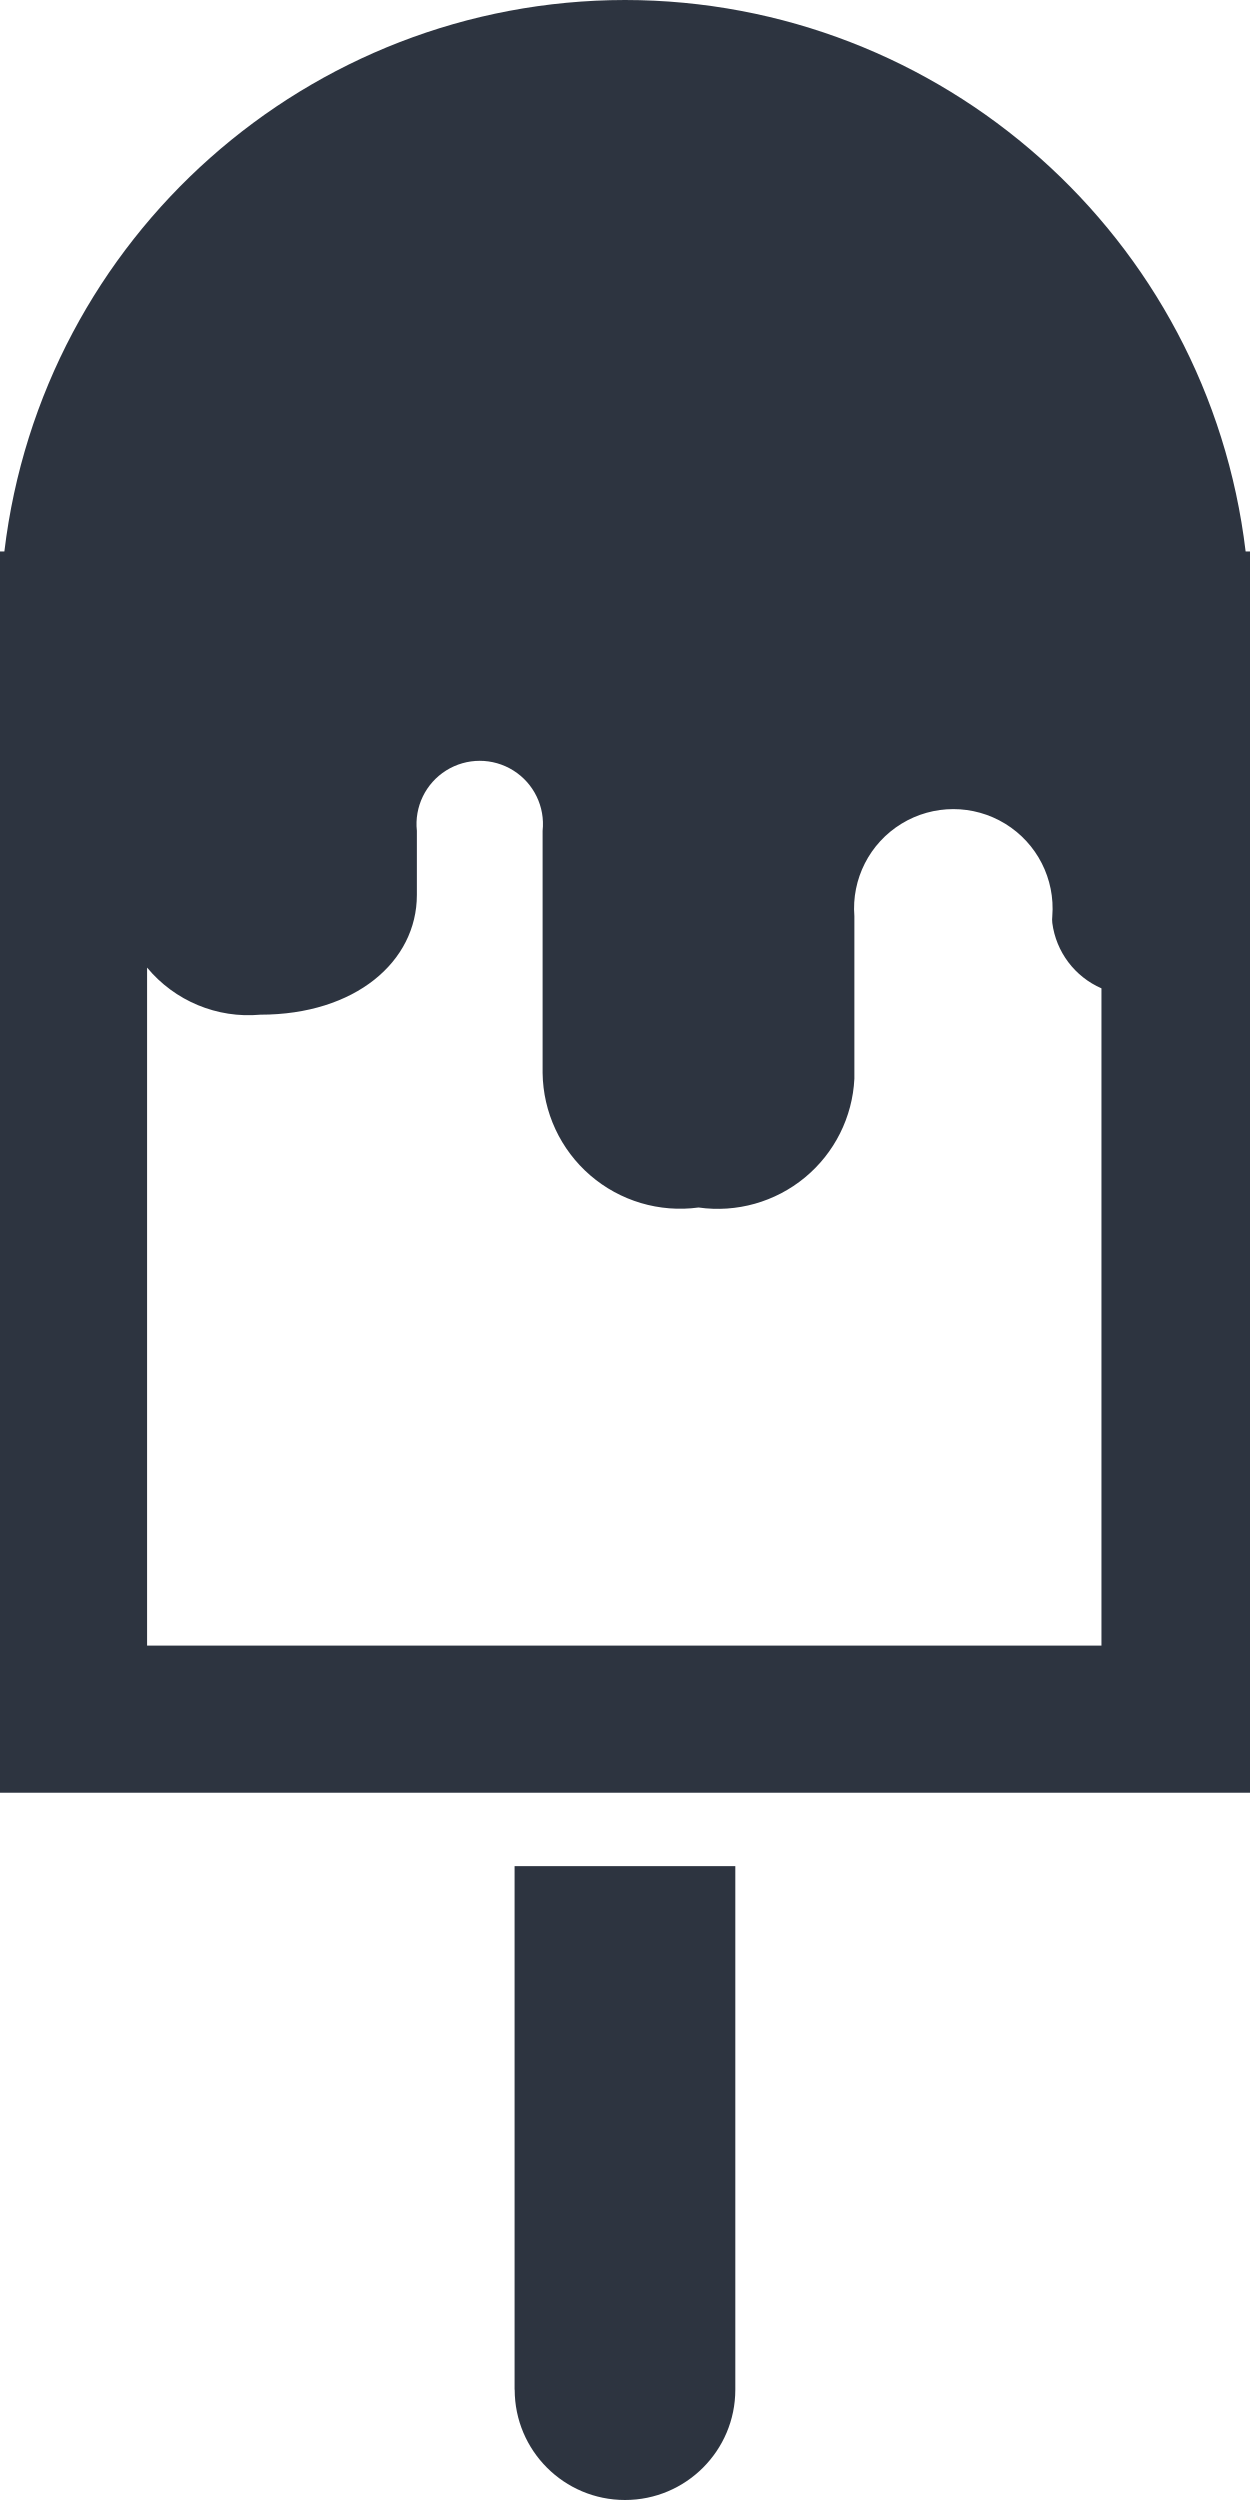
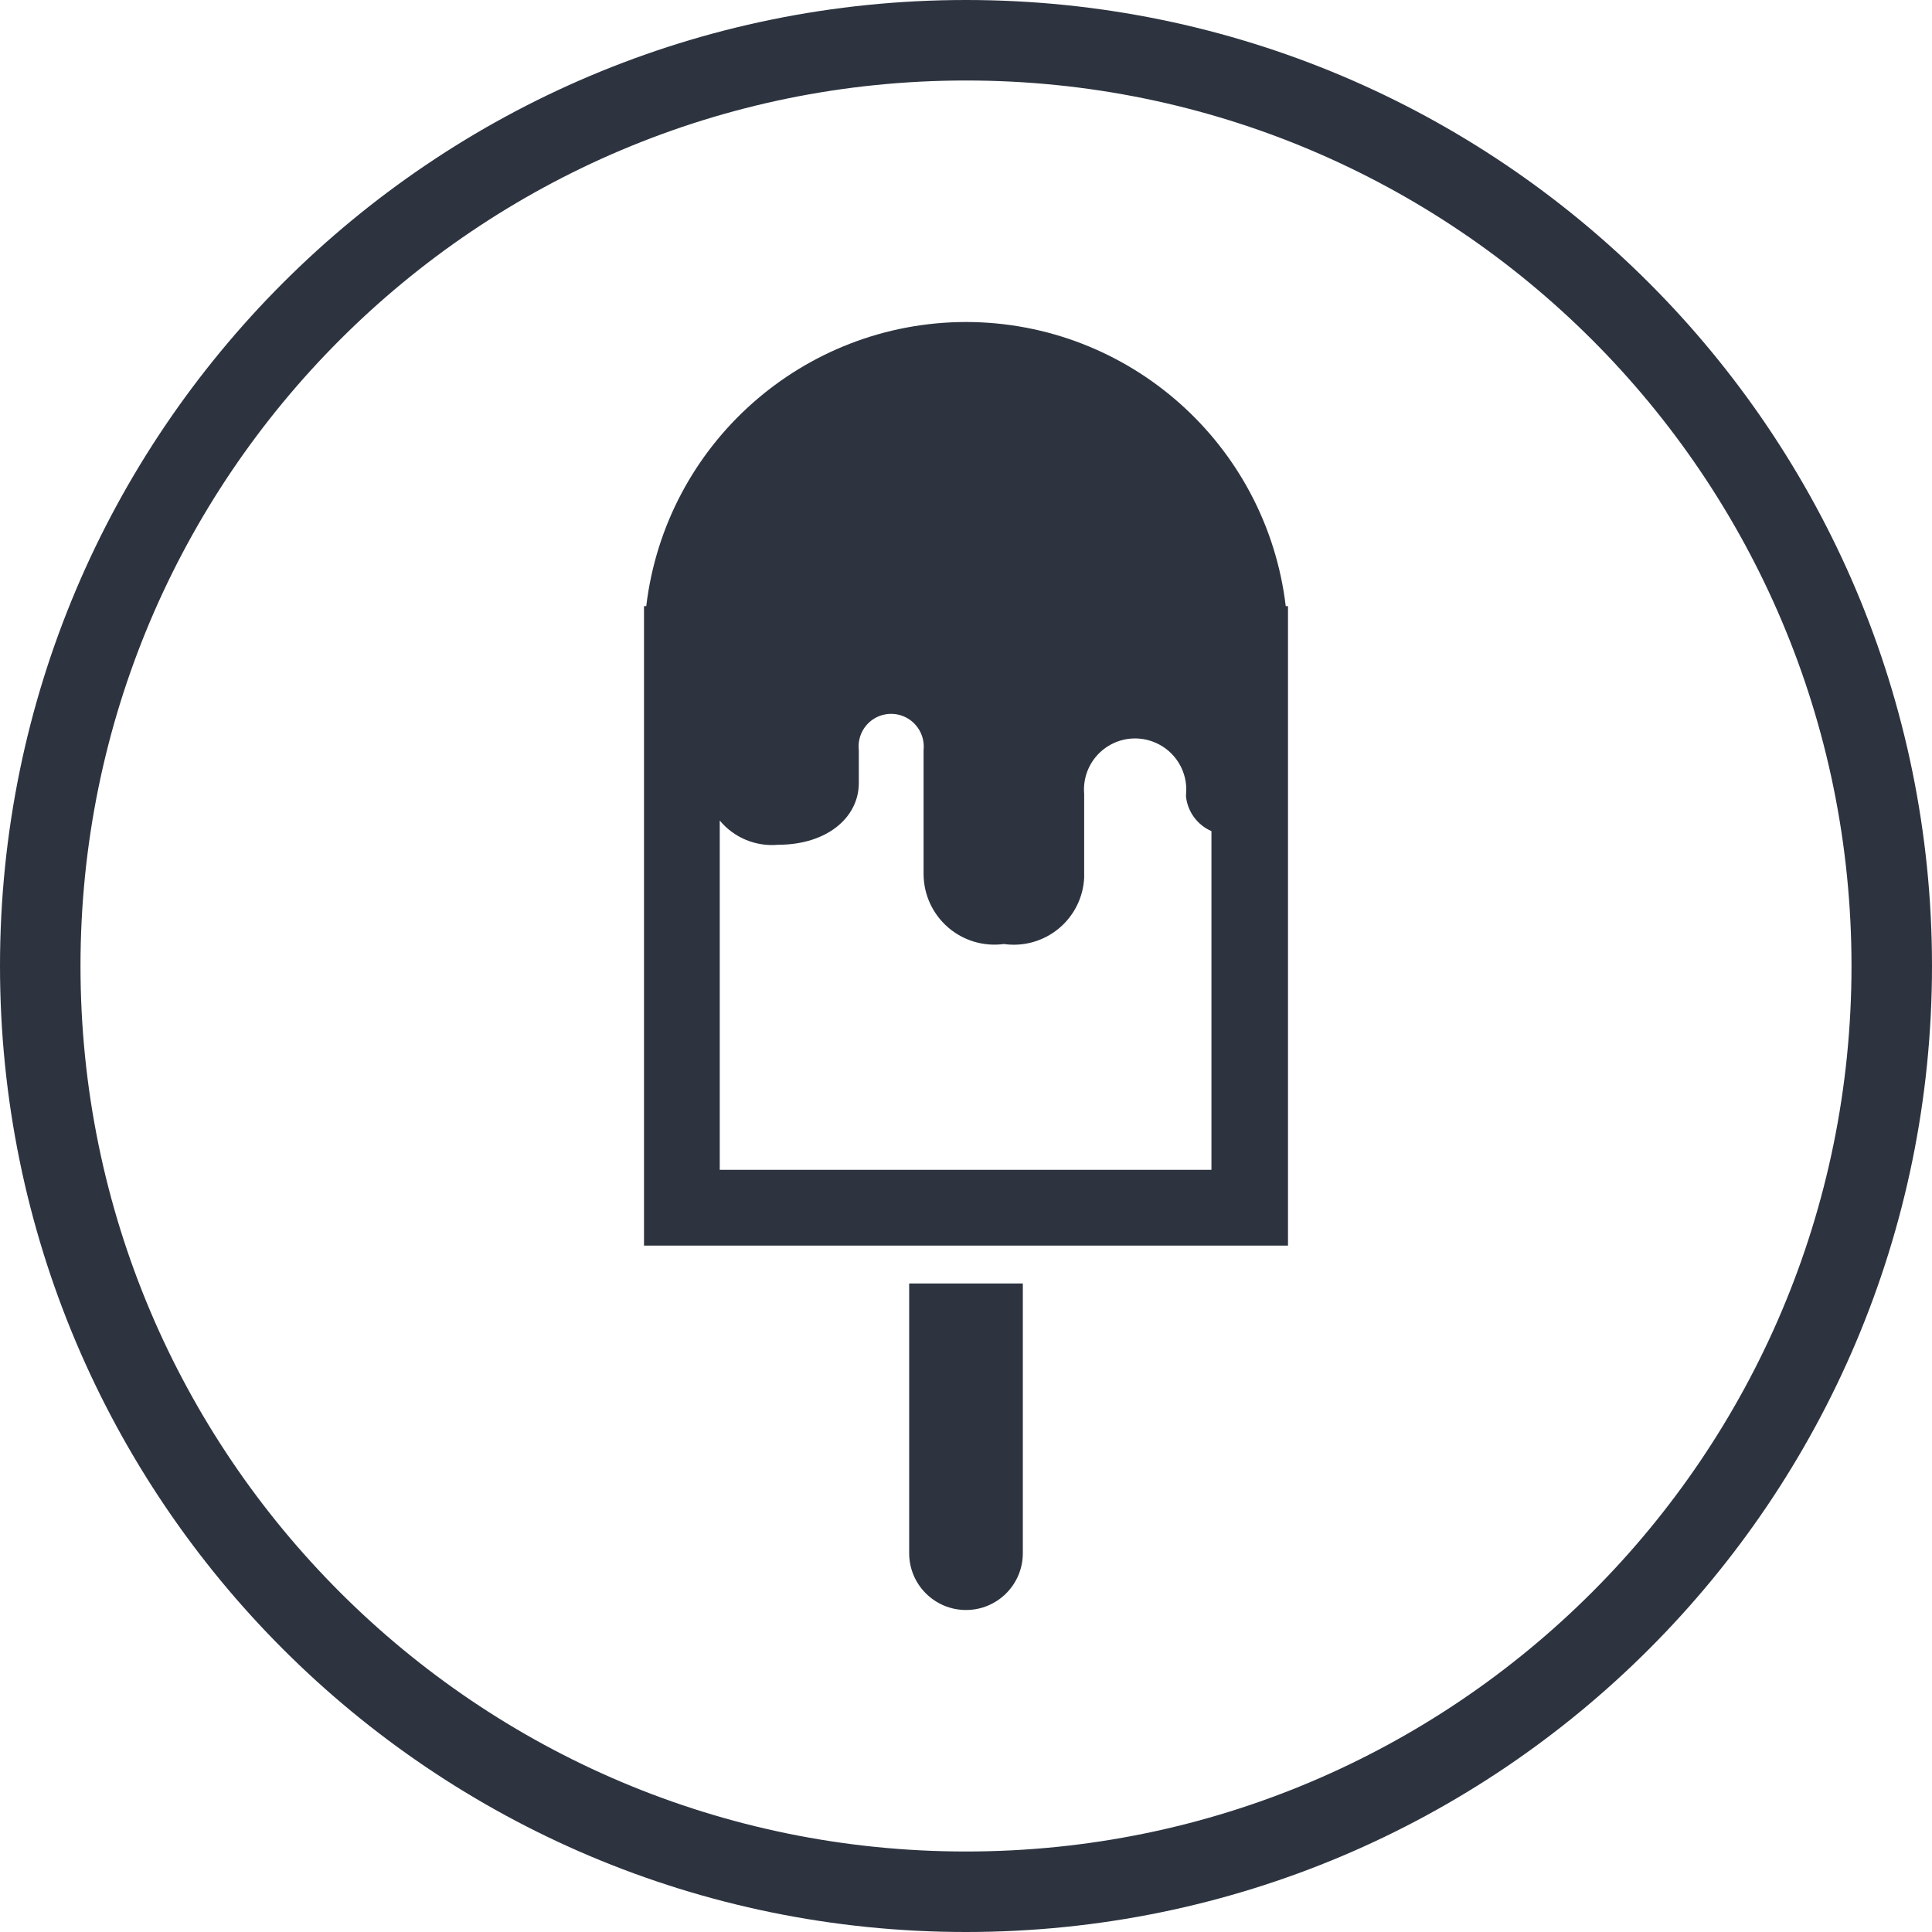
- <svg xmlns="http://www.w3.org/2000/svg" width="12" height="24" fill="none">
-   <path d="M6 0A6.007 6.007 0 0 0 .042 5.294H0V17.21h12V5.294h-.042A6.006 6.006 0 0 0 6 0Zm4.588 15.798H1.412V9.289a1.264 1.264 0 0 0 1.087.452c.91 0 1.503-.508 1.503-1.15v-.615a.607.607 0 1 1 1.207 0V10.3a1.32 1.32 0 0 0 1.497 1.292 1.313 1.313 0 0 0 1.496-1.236v-1.56a.953.953 0 1 1 1.9 0 .281.281 0 0 0 0 .064.797.797 0 0 0 .472.628v6.353l.014-.042ZM4.941 22.941a1.059 1.059 0 0 0 2.118 0v-5.026H4.94v5.026Z" fill="#2D3440" />
+ <svg xmlns="http://www.w3.org/2000/svg" width="48" height="48" fill="none">
+   <circle cx="24" cy="24" r="23" stroke="#2D3440" stroke-width="2" />
+   <path d="M24 8a8.01 8.01 0 0 0-7.944 7.059H16v15.887h16V15.059h-.056A8.01 8.01 0 0 0 24 8Zm6.118 21.064H17.882v-8.678a1.685 1.685 0 0 0 1.45.602c1.214 0 2.005-.677 2.005-1.534v-.819a.808.808 0 0 1 1.407-.628.81.81 0 0 1 .202.628v3.097a1.76 1.76 0 0 0 1.995 1.722 1.75 1.75 0 0 0 1.995-1.647v-2.08a1.269 1.269 0 0 1 1.778-1.272 1.268 1.268 0 0 1 .754 1.272.387.387 0 0 0 0 .085 1.064 1.064 0 0 0 .63.837v8.471l.02-.056ZM22.588 38.588a1.412 1.412 0 0 0 2.824 0v-6.7h-2.824v6.7Z" fill="#2D3440" />
</svg>
